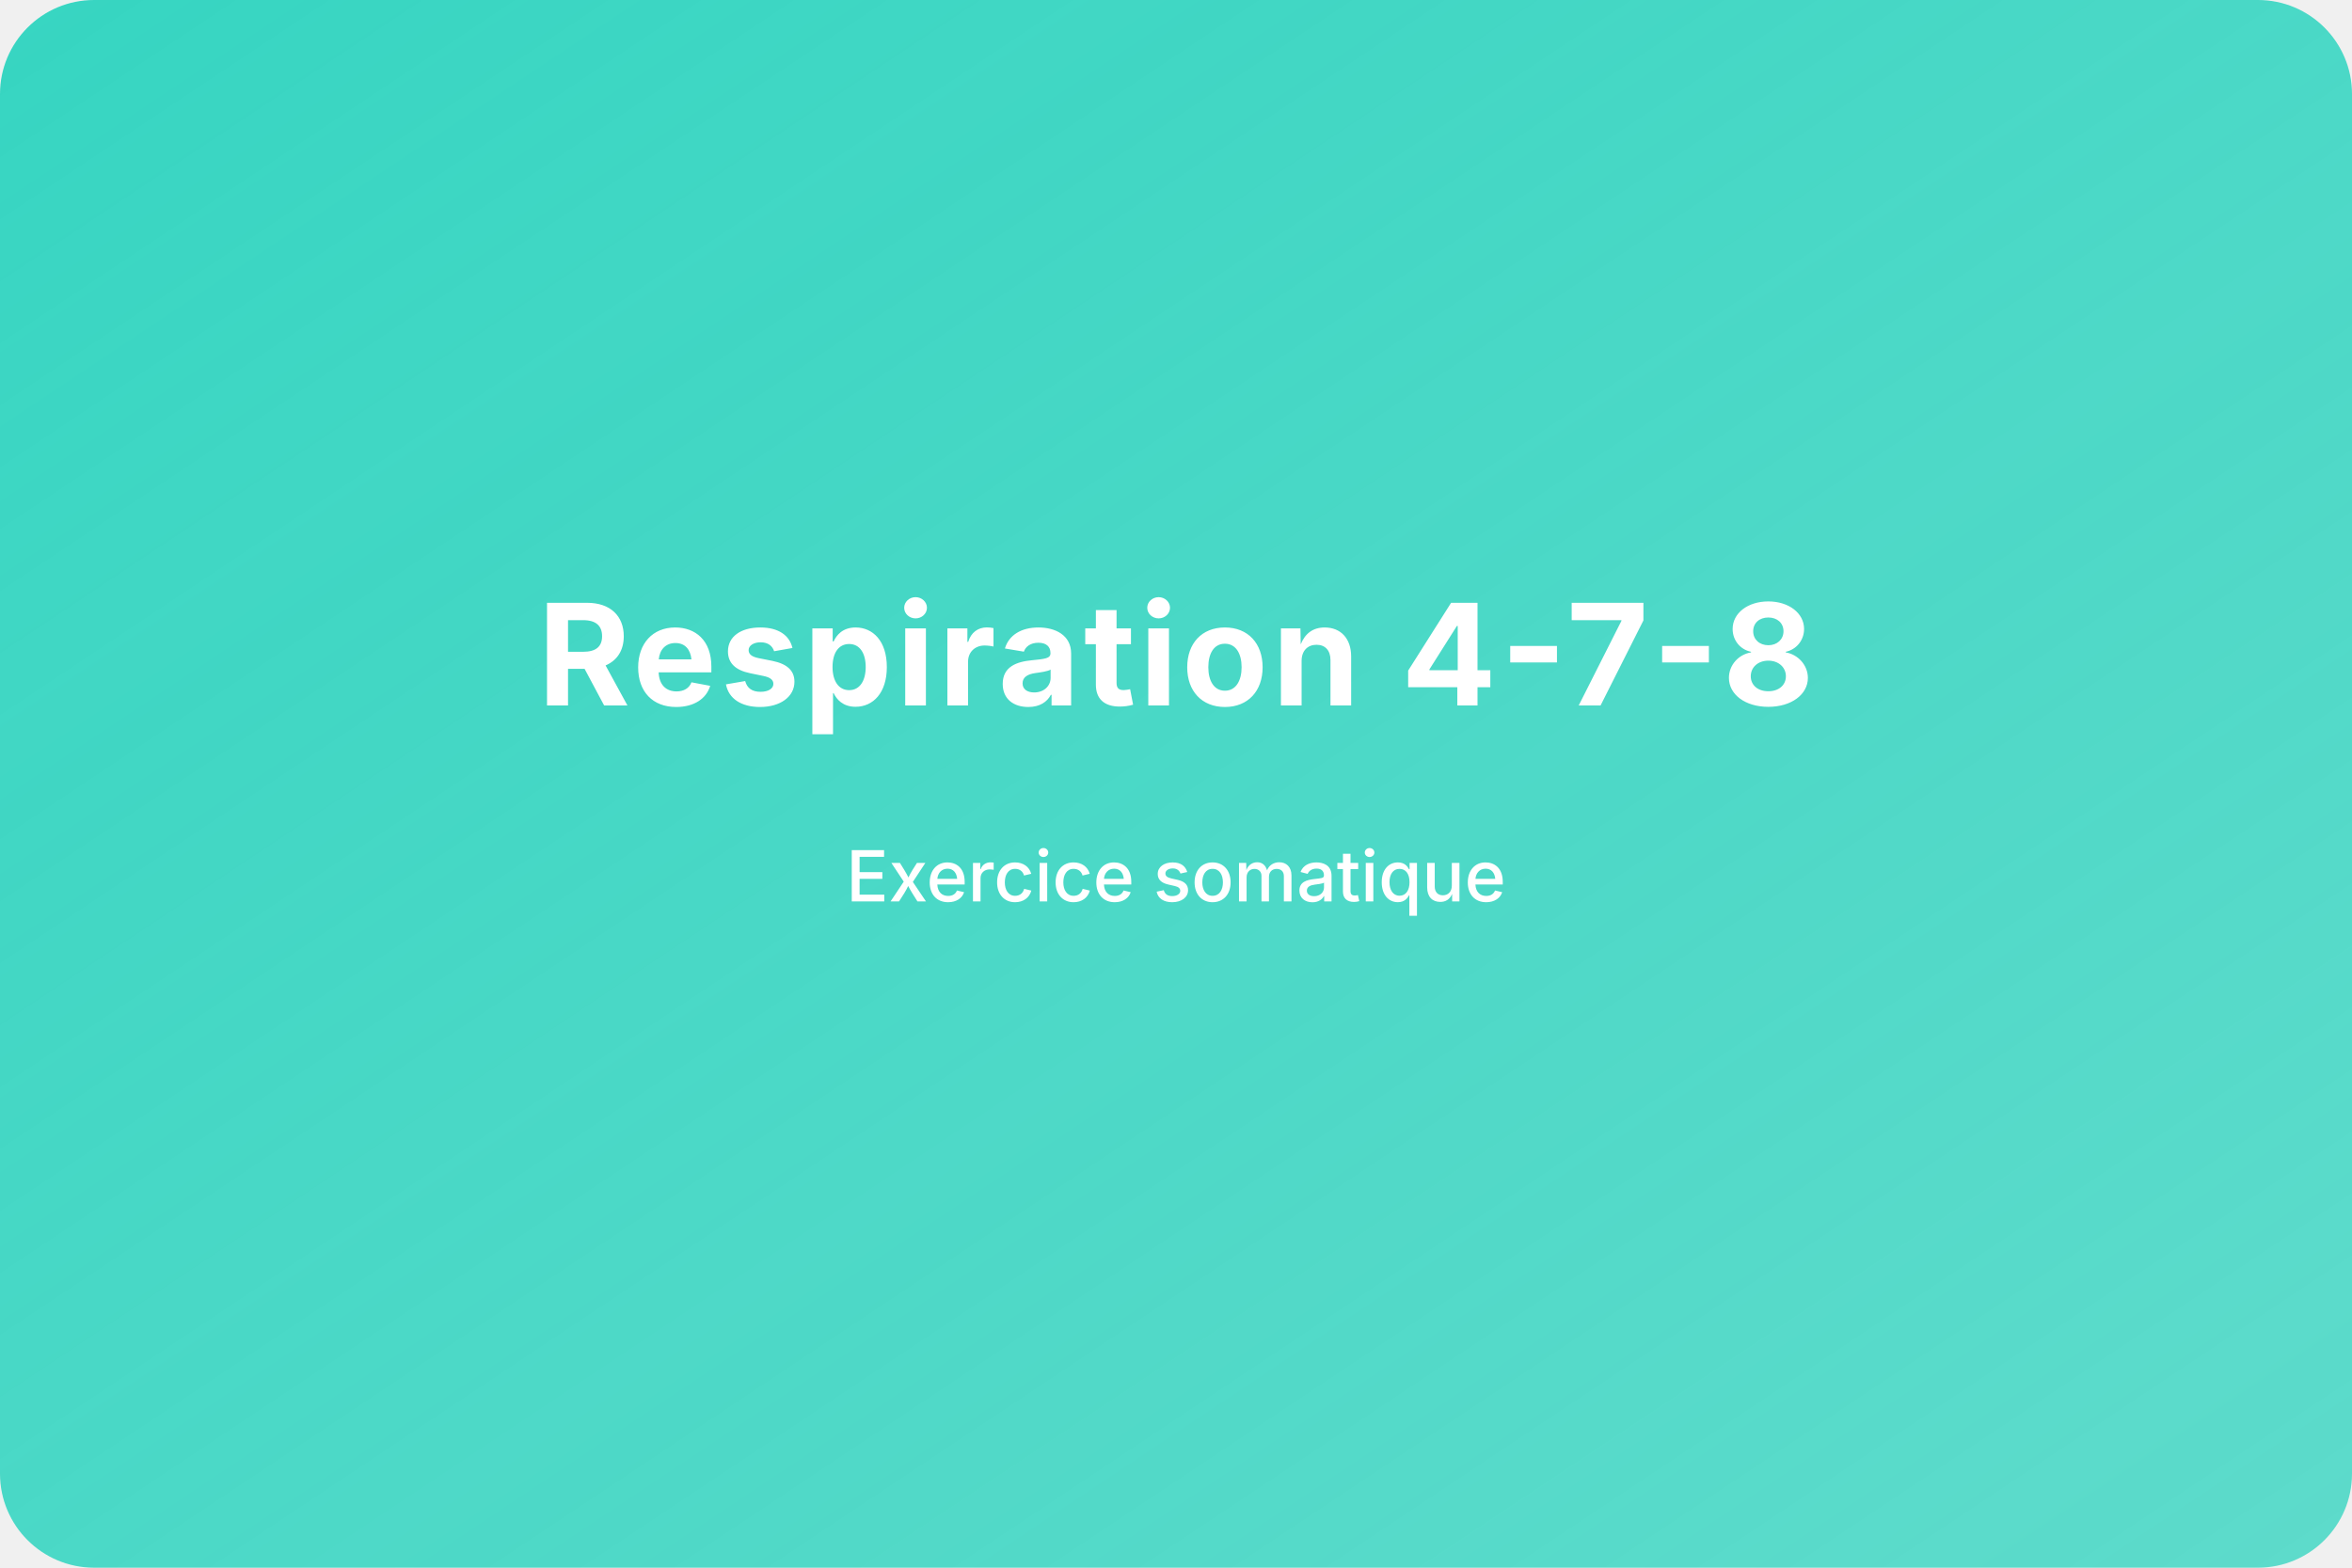
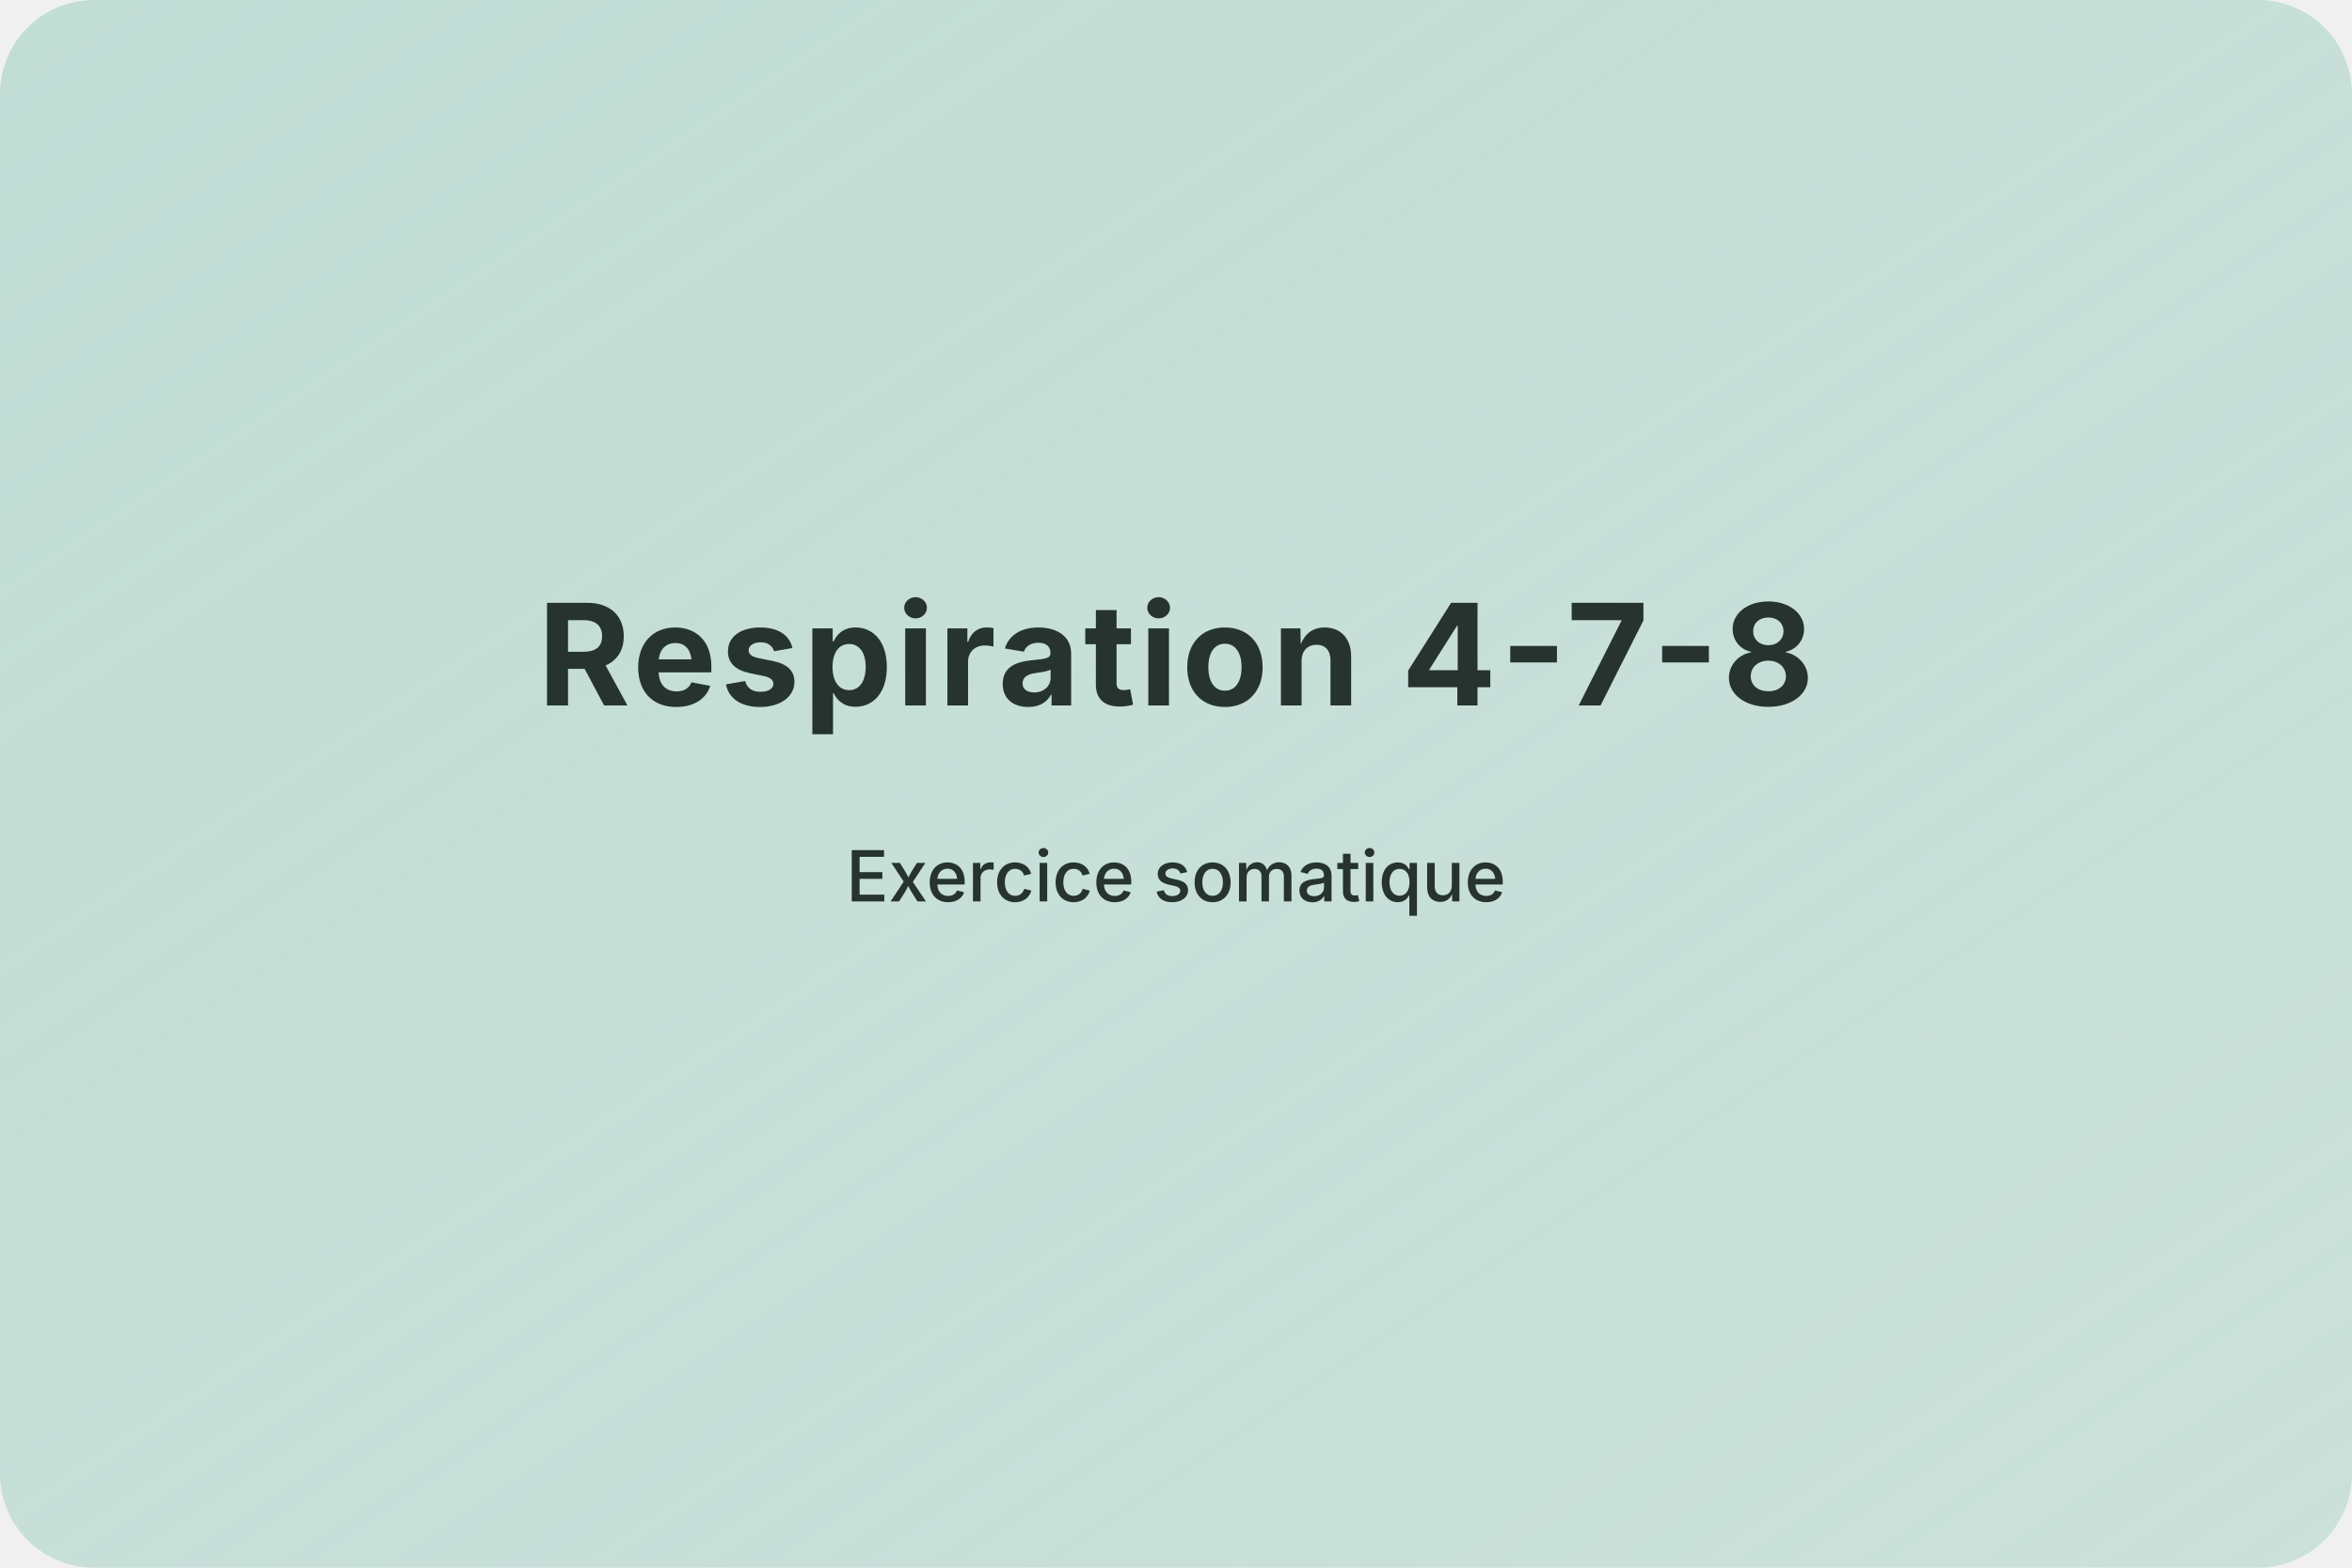
<svg xmlns="http://www.w3.org/2000/svg" width="1200" height="800" viewBox="0 0 1200 800" role="img" aria-label="Respiration 4-7-8">
  <defs>
    <linearGradient id="fade" x1="0" y1="0" x2="1" y2="1">
-       <stop offset="0%" stop-color="#2dd4bf" stop-opacity="0.95" />
-       <stop offset="100%" stop-color="#2dd4bf" stop-opacity="0.75" />
+       <stop offset="0%" stop-color="#bfdcd3" stop-opacity="0.95" />
+       <stop offset="100%" stop-color="#bfdcd3" stop-opacity="0.75" />
    </linearGradient>
  </defs>
  <rect width="1200" height="800" rx="48" fill="url(#fade)" />
-   <g fill="#ffffff" font-family="'Inter', system-ui, -apple-system, sans-serif" font-weight="700" text-anchor="middle">
+   <g fill="#26332f" font-family="'Inter', system-ui, -apple-system, sans-serif" font-weight="700" text-anchor="middle">
    <text x="600" y="360" font-size="72" letter-spacing="2">Respiration 4-7-8</text>
    <text x="600" y="460" font-size="36" font-weight="500">Exercice somatique</text>
  </g>
</svg>
